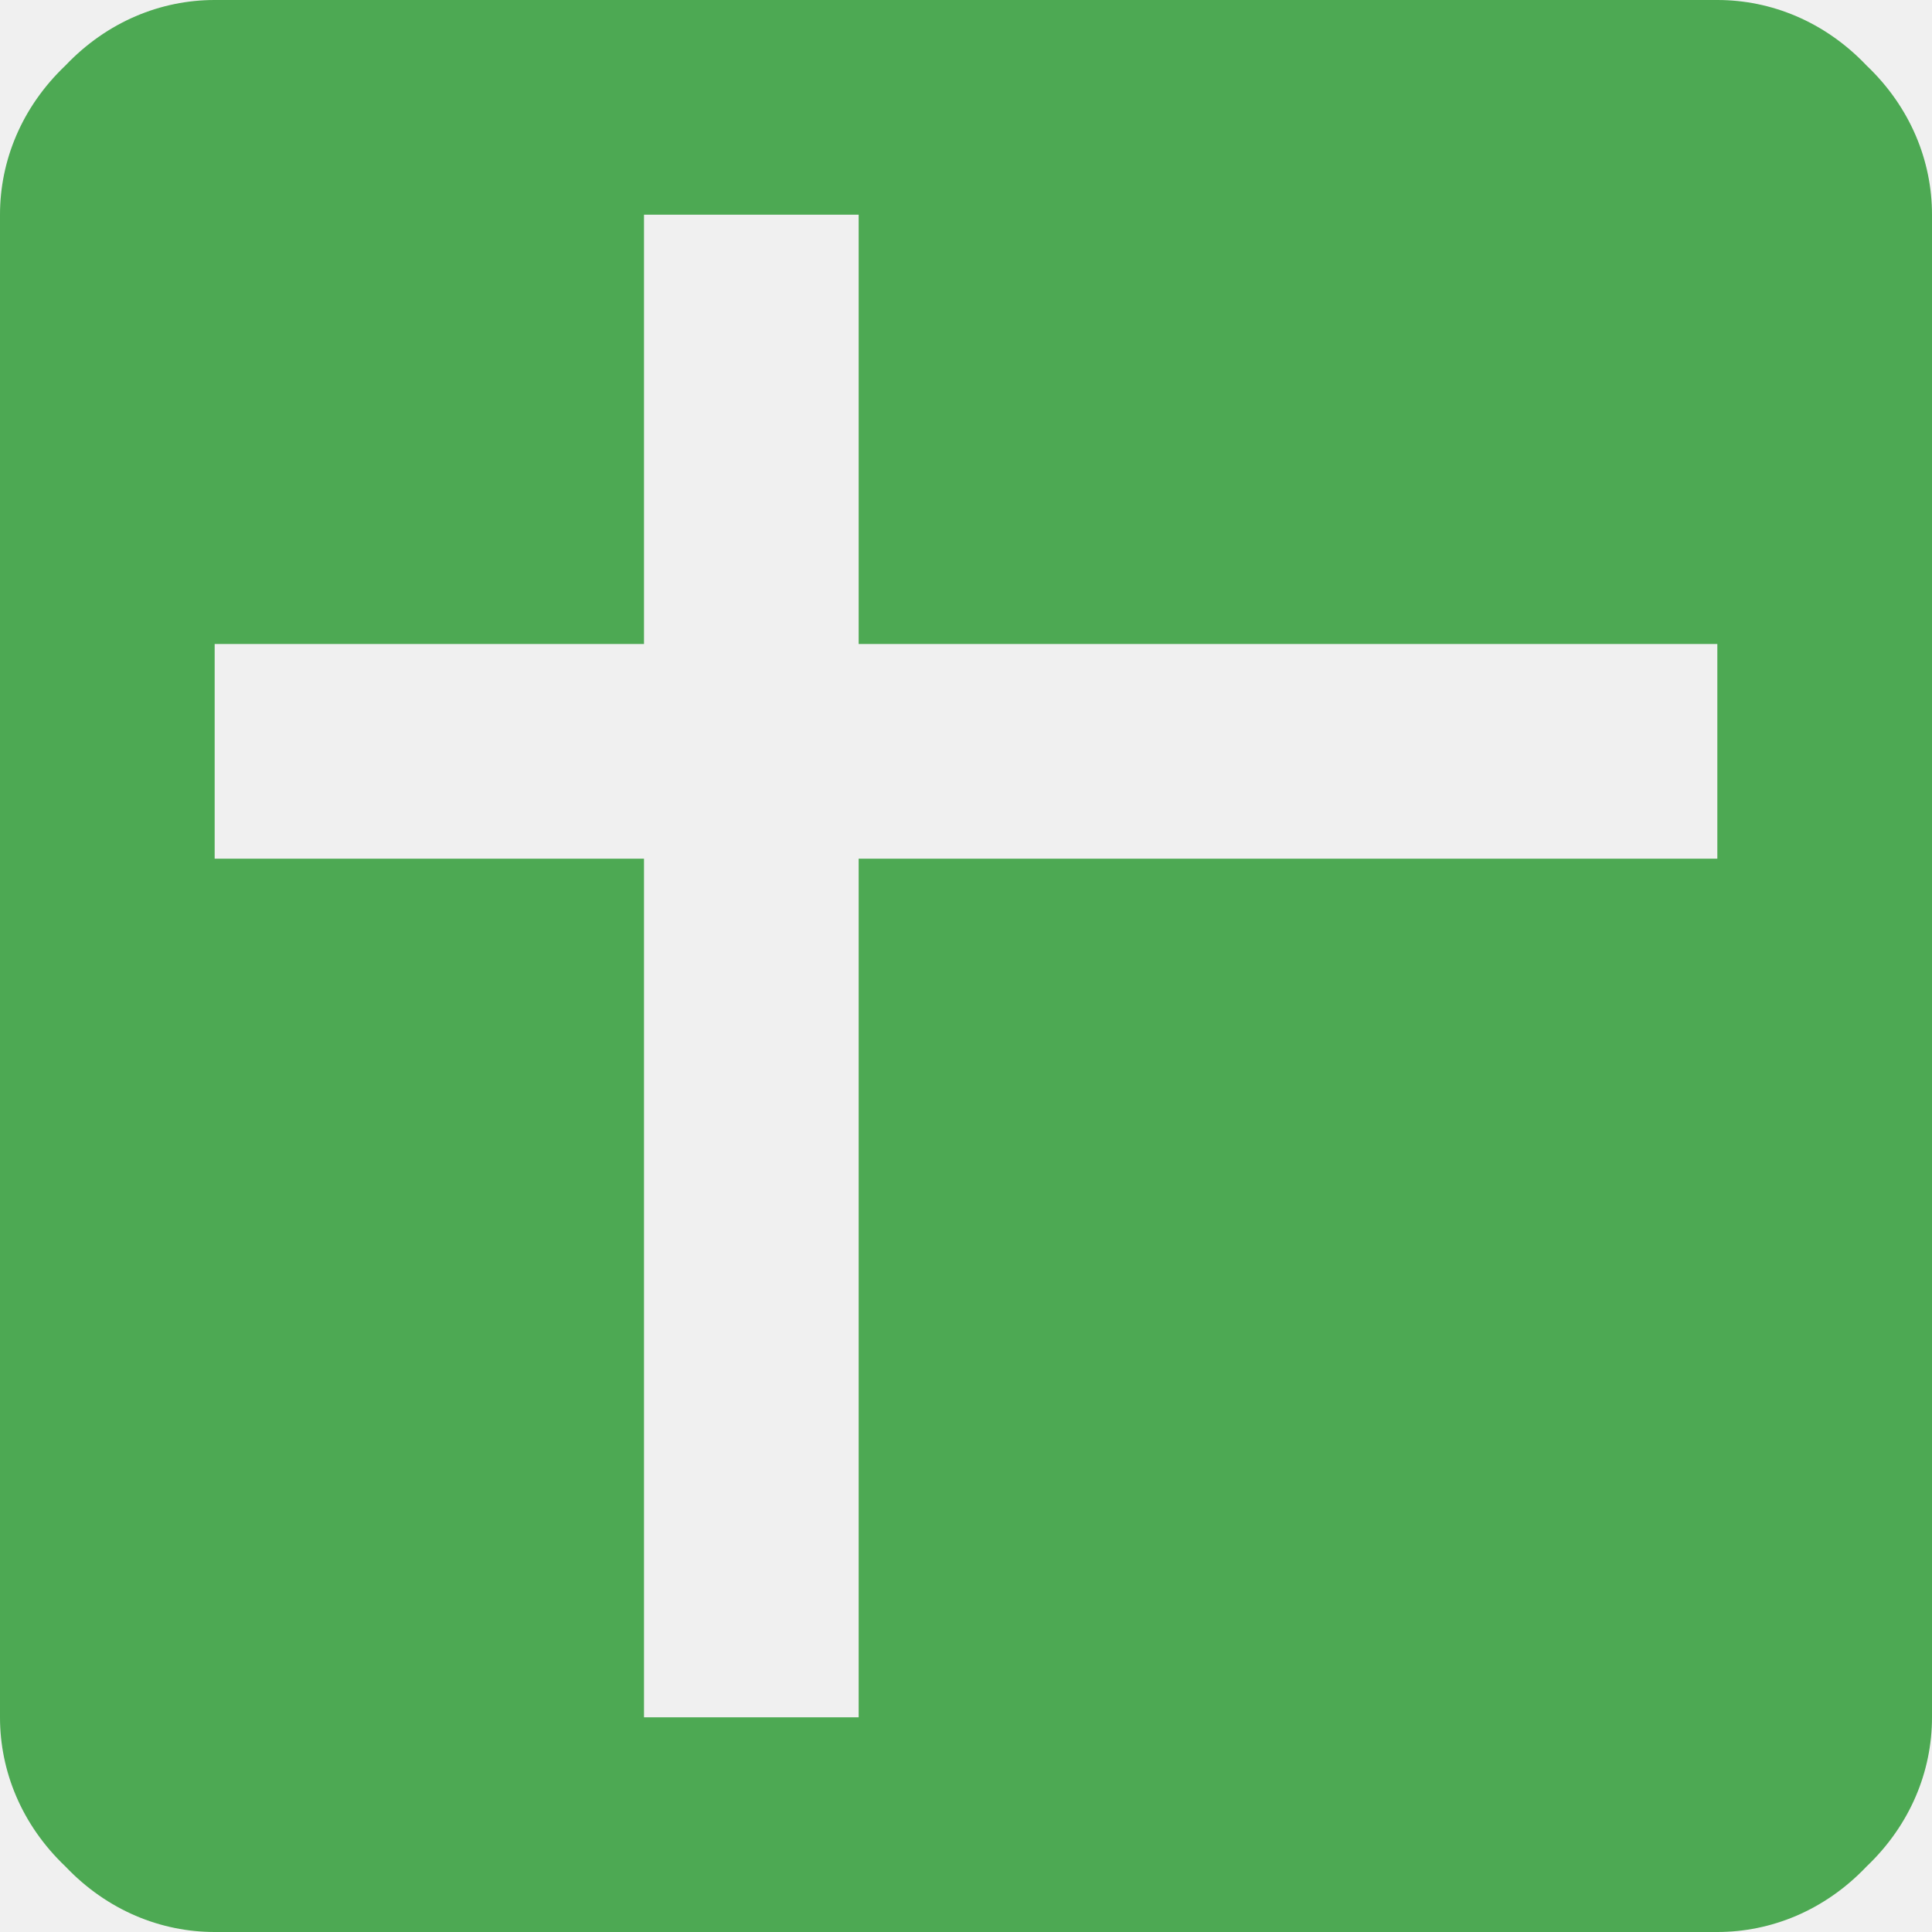
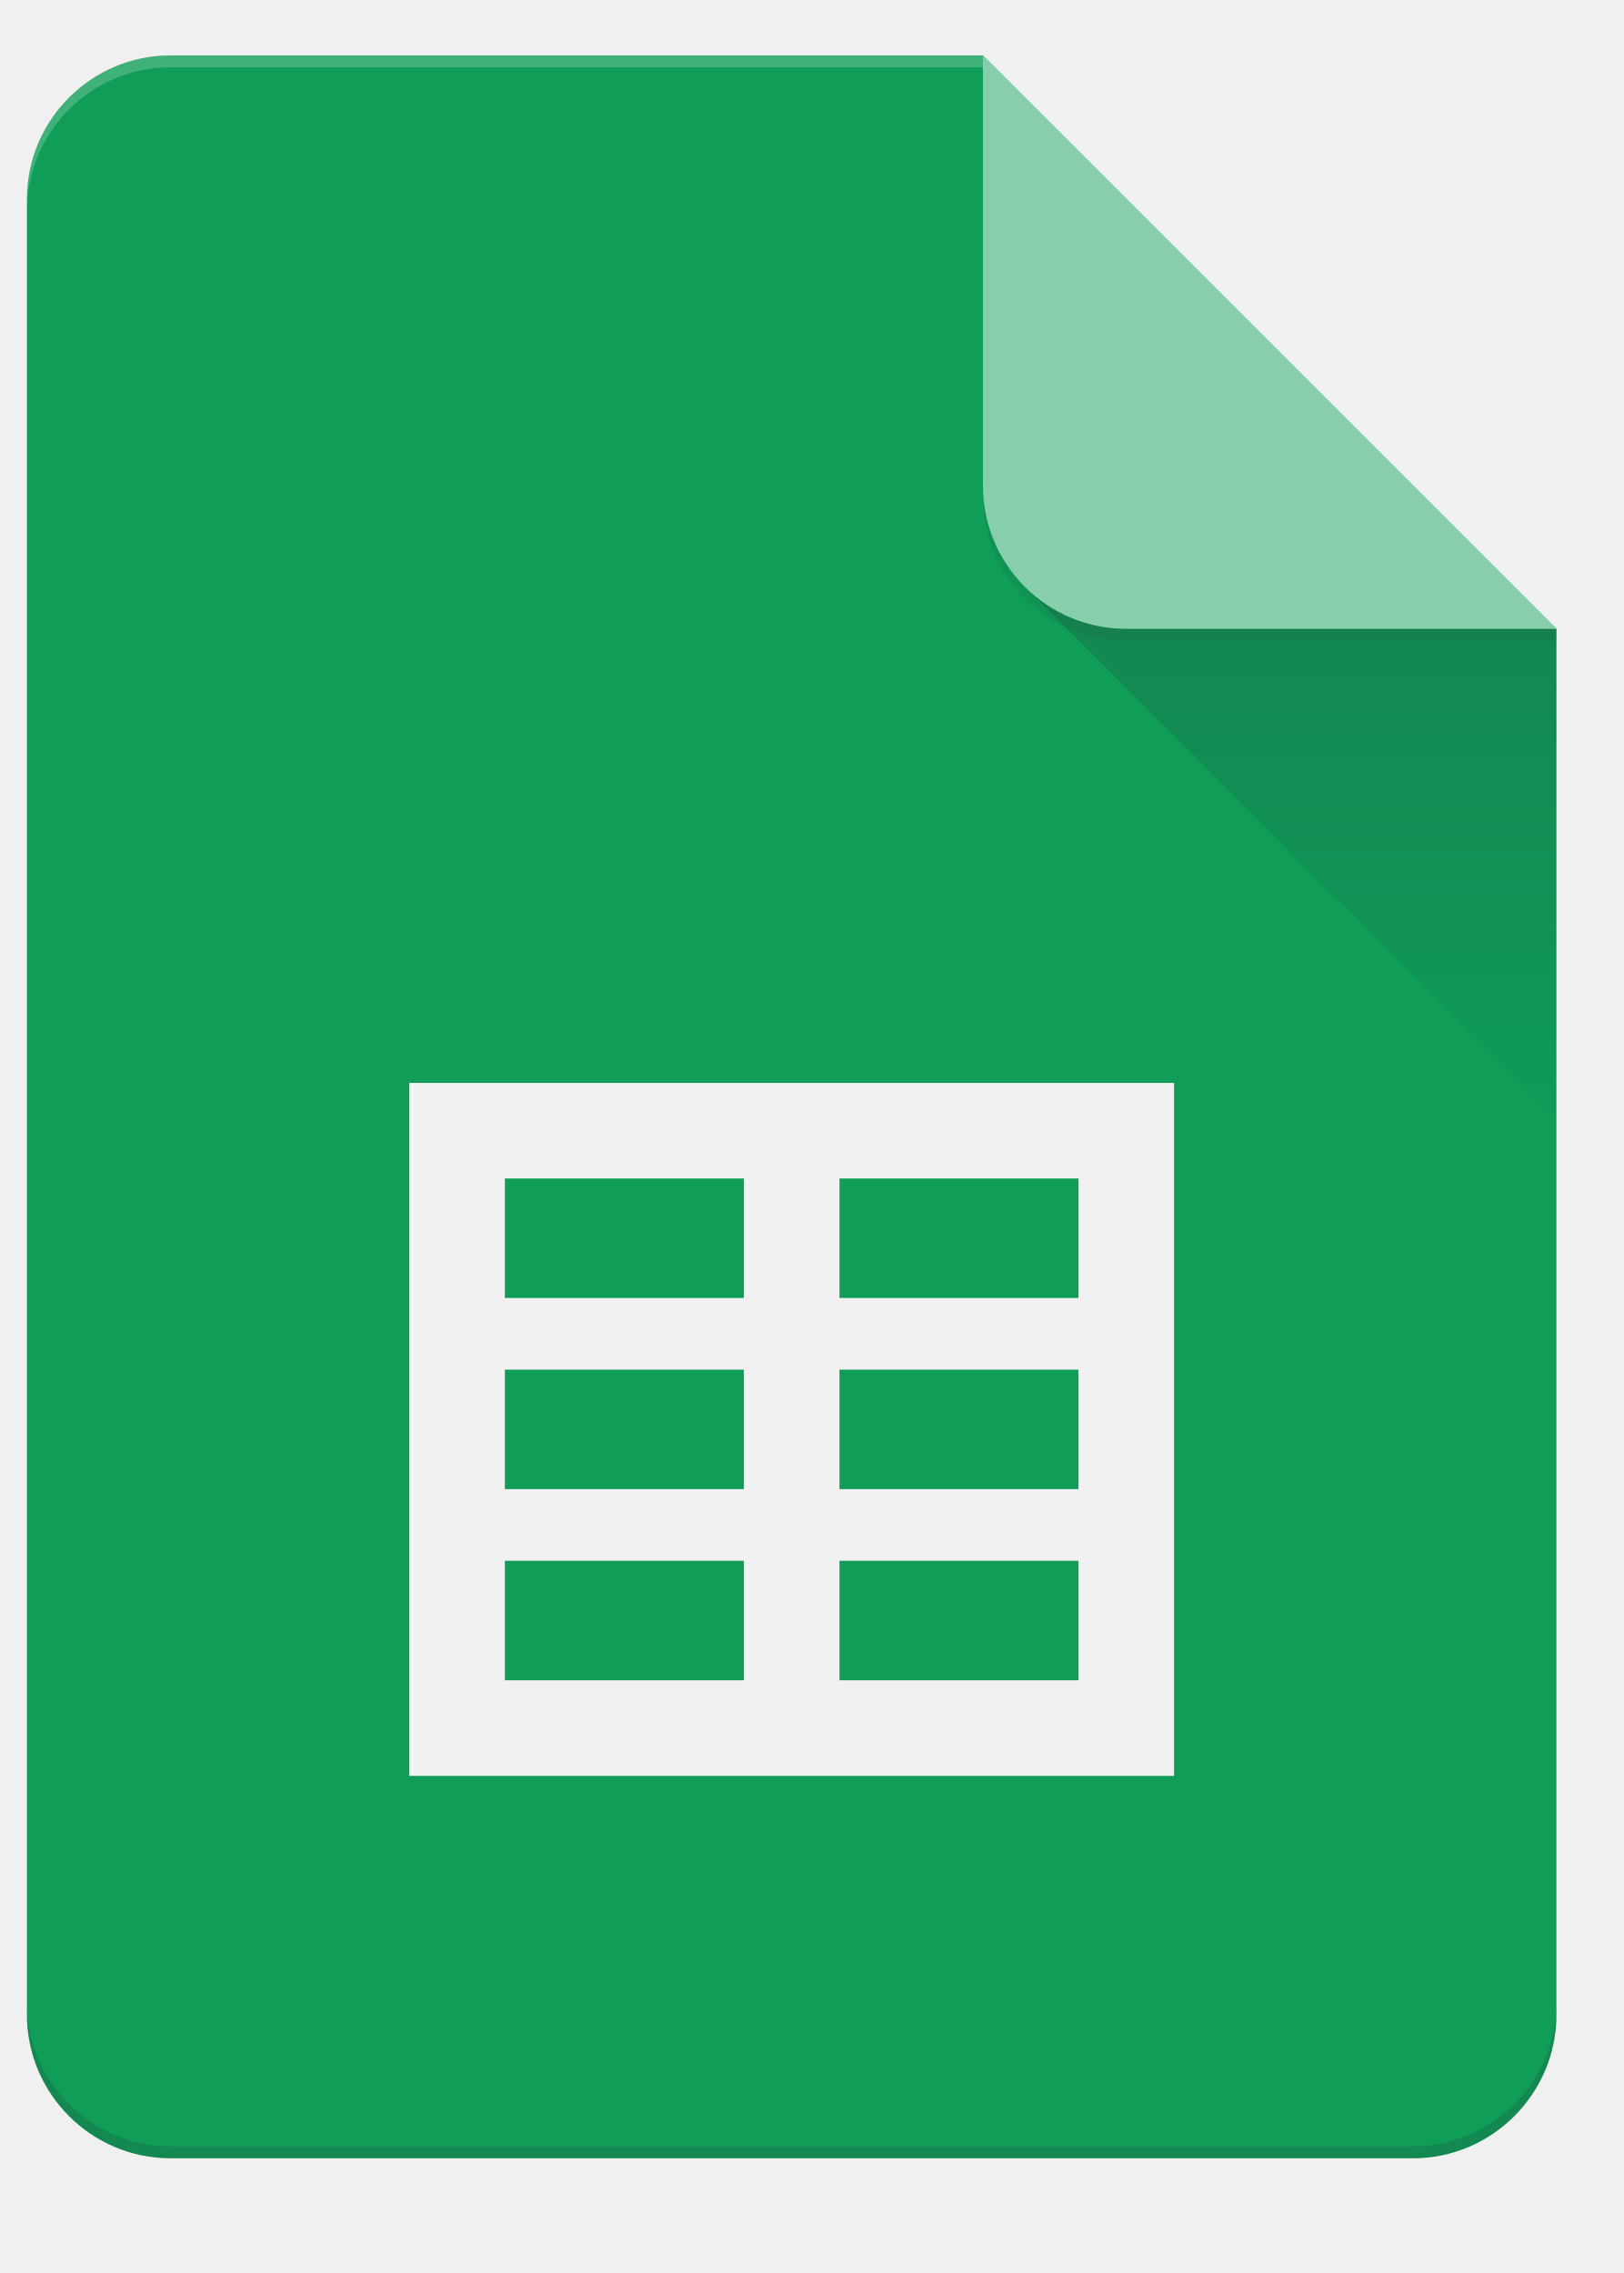
- <svg xmlns="http://www.w3.org/2000/svg" width="18px" height="18px" viewBox="0 0 18 18" version="1.1">
-   <g id="Page-1" stroke="none" stroke-width="1" fill="none" fill-rule="evenodd">
-     <g id="google-spreadsheet" transform="translate(-3, -3)">
-       <polygon id="Path" points="0 0 24 0 24 24 0 24" />
-       <path d="M19,11 L19,9 L11,9 L11,5 L9,5 L9,9 L5,9 L5,11 L9,11 L9,19 L11,19 L11,11 L19,11 M19,3 C19.5,3 20,3.2 20.39,3.61 C20.8,4 21,4.5 21,5 L21,19 C21,19.5 20.8,20 20.39,20.39 C20,20.8 19.5,21 19,21 L5,21 C4.5,21 4,20.8 3.61,20.39 C3.2,20 3,19.5 3,19 L3,5 C3,4.5 3.2,4 3.61,3.61 C4,3.2 4.5,3 5,3 L19,3 Z" id="Shape" fill="#4DA953" fill-rule="nonzero" />
-     </g>
-   </g>
+ <svg xmlns="http://www.w3.org/2000/svg" width="15" height="21" viewBox="0 0 15 21" fill="none">
+   <path d="M9.08 0.512H1.574C0.845 0.512 0.249 1.108 0.249 1.837V18.615C0.249 19.344 0.845 19.94 1.574 19.94H13.054C13.782 19.94 14.378 19.344 14.378 18.615V5.81L9.08 0.512Z" fill="#0F9D58" />
+   <path d="M3.781 10.005V16.407H10.846V10.005H3.781ZM6.872 15.524H4.664V14.42H6.872V15.524ZM6.872 13.758H4.664V12.654H6.872V13.758ZM6.872 11.992H4.664V10.888H6.872V11.992ZM9.963 15.524H7.755V14.42H9.963V15.524ZM9.963 13.758H7.755V12.654H9.963V13.758ZM9.963 11.992H7.755V10.888H9.963V11.992Z" fill="#F1F1F1" />
+   <path d="M9.468 5.423L14.379 10.333V5.81L9.468 5.423Z" fill="url(#paint0_linear_31_43)" />
+   <path d="M9.08 0.512V4.486C9.08 5.218 9.673 5.81 10.405 5.81H14.379L9.08 0.512Z" fill="#87CEAC" />
+   <path d="M1.574 0.512C0.845 0.512 0.249 1.108 0.249 1.837V1.947C0.249 1.218 0.845 0.622 1.574 0.622H9.08V0.512H1.574Z" fill="white" fill-opacity="0.2" />
+   <path d="M13.054 19.829H1.574C0.845 19.829 0.249 19.233 0.249 18.505V18.615C0.249 19.344 0.845 19.94 1.574 19.94H13.054C13.782 19.94 14.378 19.344 14.378 18.615V18.505C14.378 19.233 13.782 19.829 13.054 19.829Z" fill="#263238" fill-opacity="0.2" />
+   <path d="M10.405 5.81C9.673 5.81 9.08 5.218 9.08 4.486V4.596C9.08 5.328 9.673 5.921 10.405 5.921H14.379V5.81H10.405Z" fill="#263238" fill-opacity="0.1" />
+   <defs>
+     <linearGradient id="paint0_linear_31_43" x1="11.924" y1="5.844" x2="11.924" y2="10.334" gradientUnits="userSpaceOnUse">
+       <stop stop-color="#263238" stop-opacity="0.2" />
+       <stop offset="1" stop-color="#263238" stop-opacity="0.02" />
+     </linearGradient>
+   </defs>
</svg>
